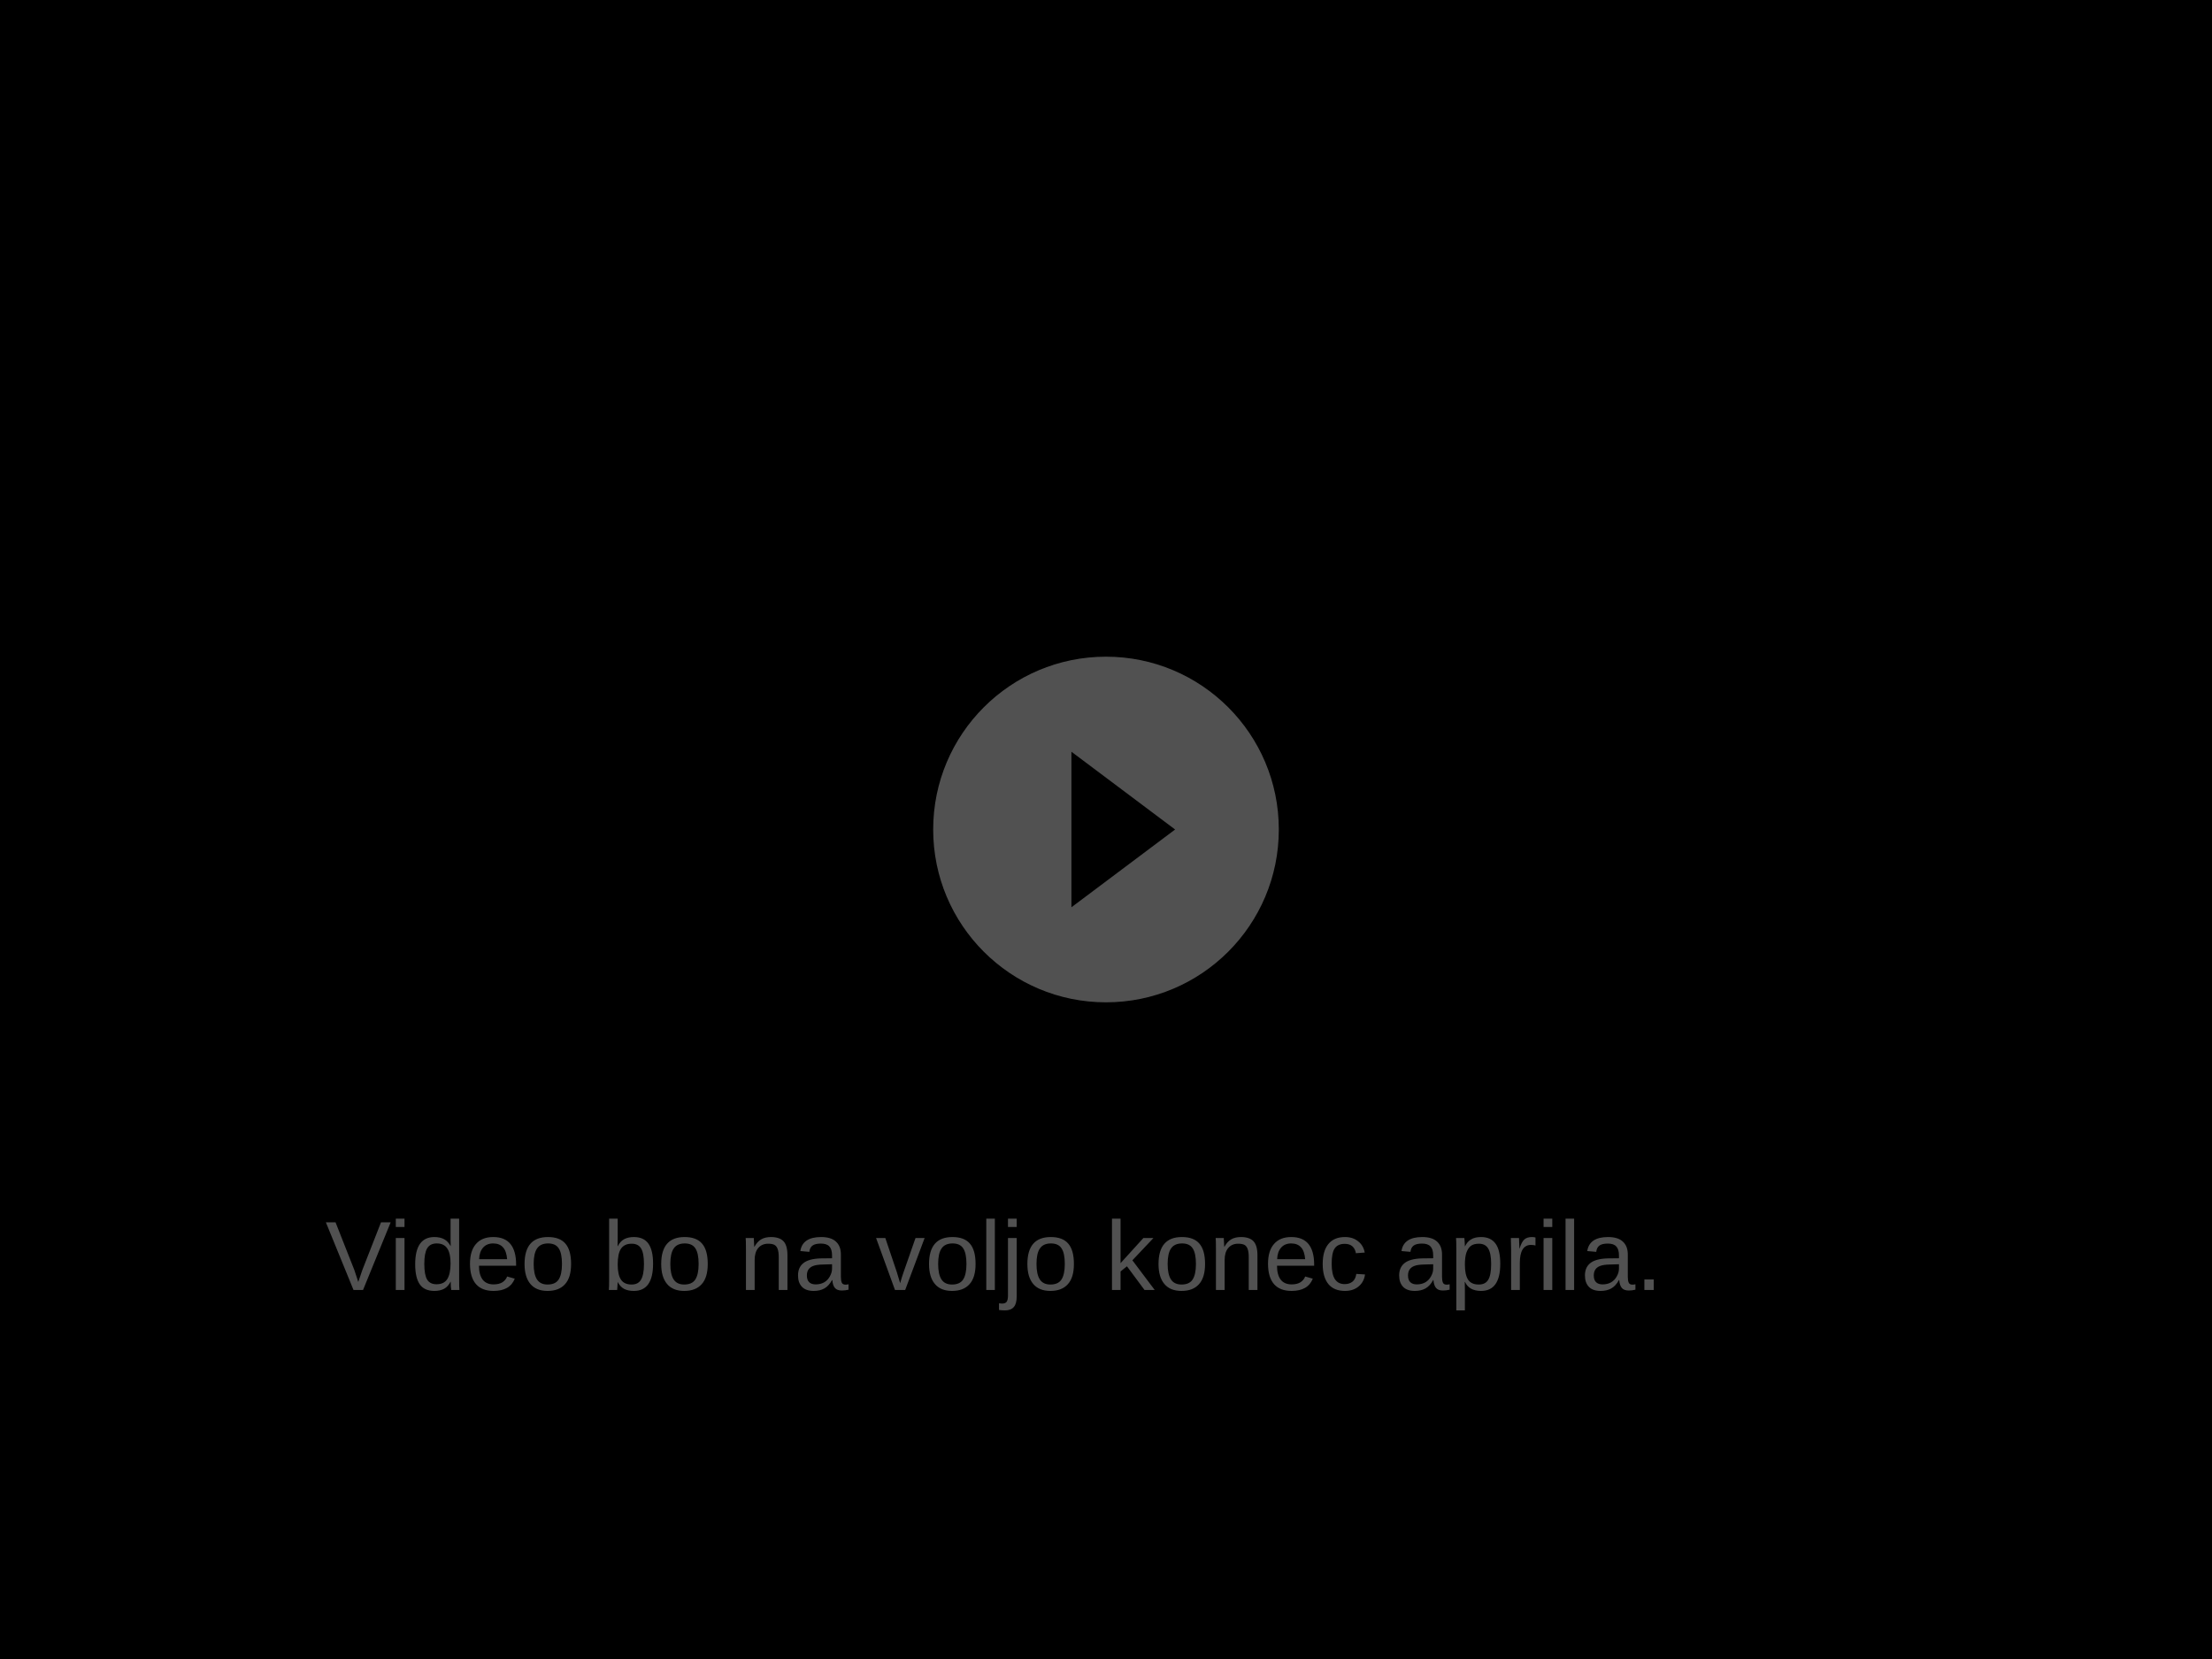
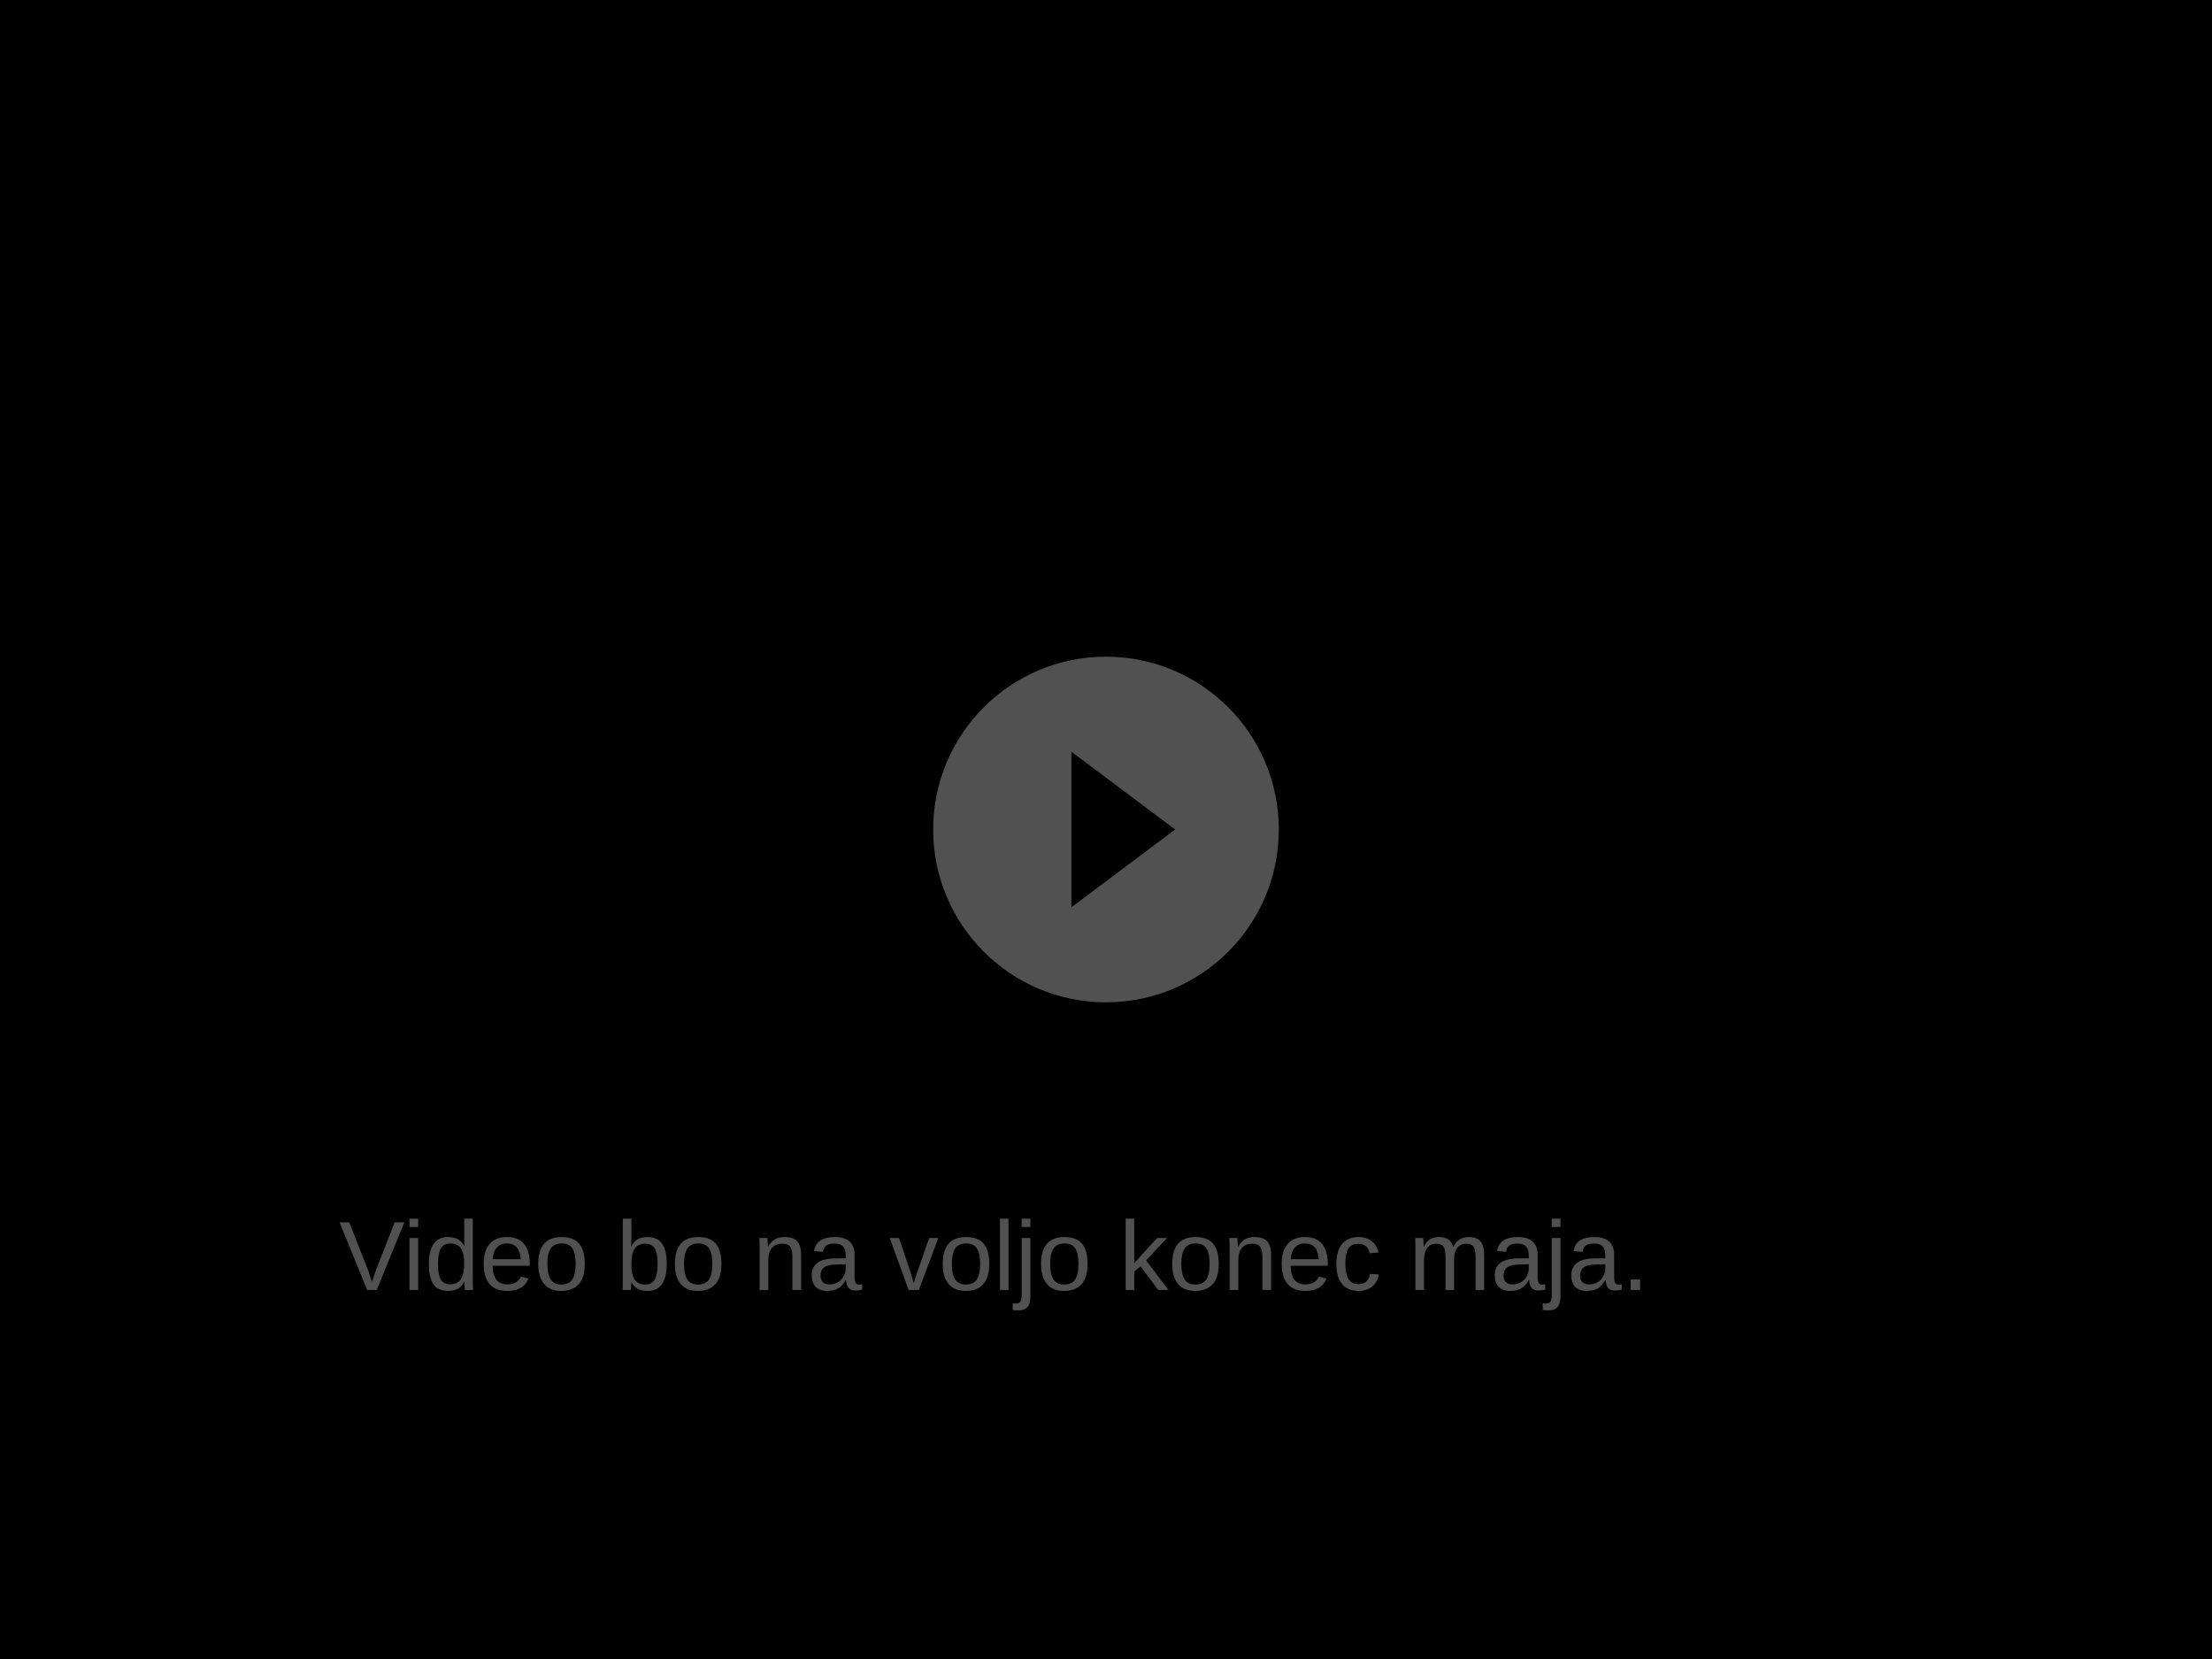
<svg xmlns="http://www.w3.org/2000/svg" width="960" height="720" viewBox="0 0 254 190.5" version="1.1" id="svg828">
  <defs id="defs822" />
  <g id="layer1" transform="translate(0,-106.5)" style="display:inline">
    <rect style="fill:#000000;fill-opacity:1;stroke:none;stroke-width:0.683;stroke-miterlimit:4;stroke-dasharray:none;stroke-opacity:1" id="rect1377" width="254" height="190.5" x="0" y="106.5" />
  </g>
  <g id="layer2" style="display:inline" transform="translate(0,38.1)">
    <g id="g1399" transform="translate(10.50733,74.91538)">
      <path id="path2" d="m 92.68,-73.327 h 47.625 v 47.625 H 92.68 Z" style="fill:none;stroke-width:0.992" />
      <path style="fill:#515151;fill-opacity:1;stroke-width:0.992" id="path4" d="m 116.492,-37.609 c -10.964,0 -19.844,8.88 -19.844,19.844 0,10.964 8.88,19.844 19.844,19.844 10.964,0 19.844,-8.88 19.844,-19.844 0,-10.964 -8.88,-19.844 -19.844,-19.844 z m -3.969,28.773 v -17.859 l 11.906,8.93 z" />
      <text xml:space="preserve" style="font-style:normal;font-variant:normal;font-weight:bold;font-stretch:normal;font-size:16.933px;line-height:1.25;font-family:candara;-inkscape-font-specification:'candara Bold';letter-spacing:0px;word-spacing:0px;fill:#515151;fill-opacity:1;stroke:none;stroke-width:0.265" x="119.052" y="35.109" id="text819">
-         <tspan id="tspan817" x="119.052" y="35.109" style="font-style:normal;font-variant:normal;font-weight:normal;font-stretch:normal;font-size:11.289px;font-family:arial;-inkscape-font-specification:arial;text-align:center;text-anchor:middle;fill:#515151;fill-opacity:1;stroke-width:0.265">Video bo na voljo konec aprila.</tspan>
+         <tspan id="tspan817" x="119.052" y="35.109" style="font-style:normal;font-variant:normal;font-weight:normal;font-stretch:normal;font-size:11.289px;font-family:arial;-inkscape-font-specification:arial;text-align:center;text-anchor:middle;fill:#515151;fill-opacity:1;stroke-width:0.265">Video bo na voljo konec maja.</tspan>
      </text>
    </g>
  </g>
</svg>
